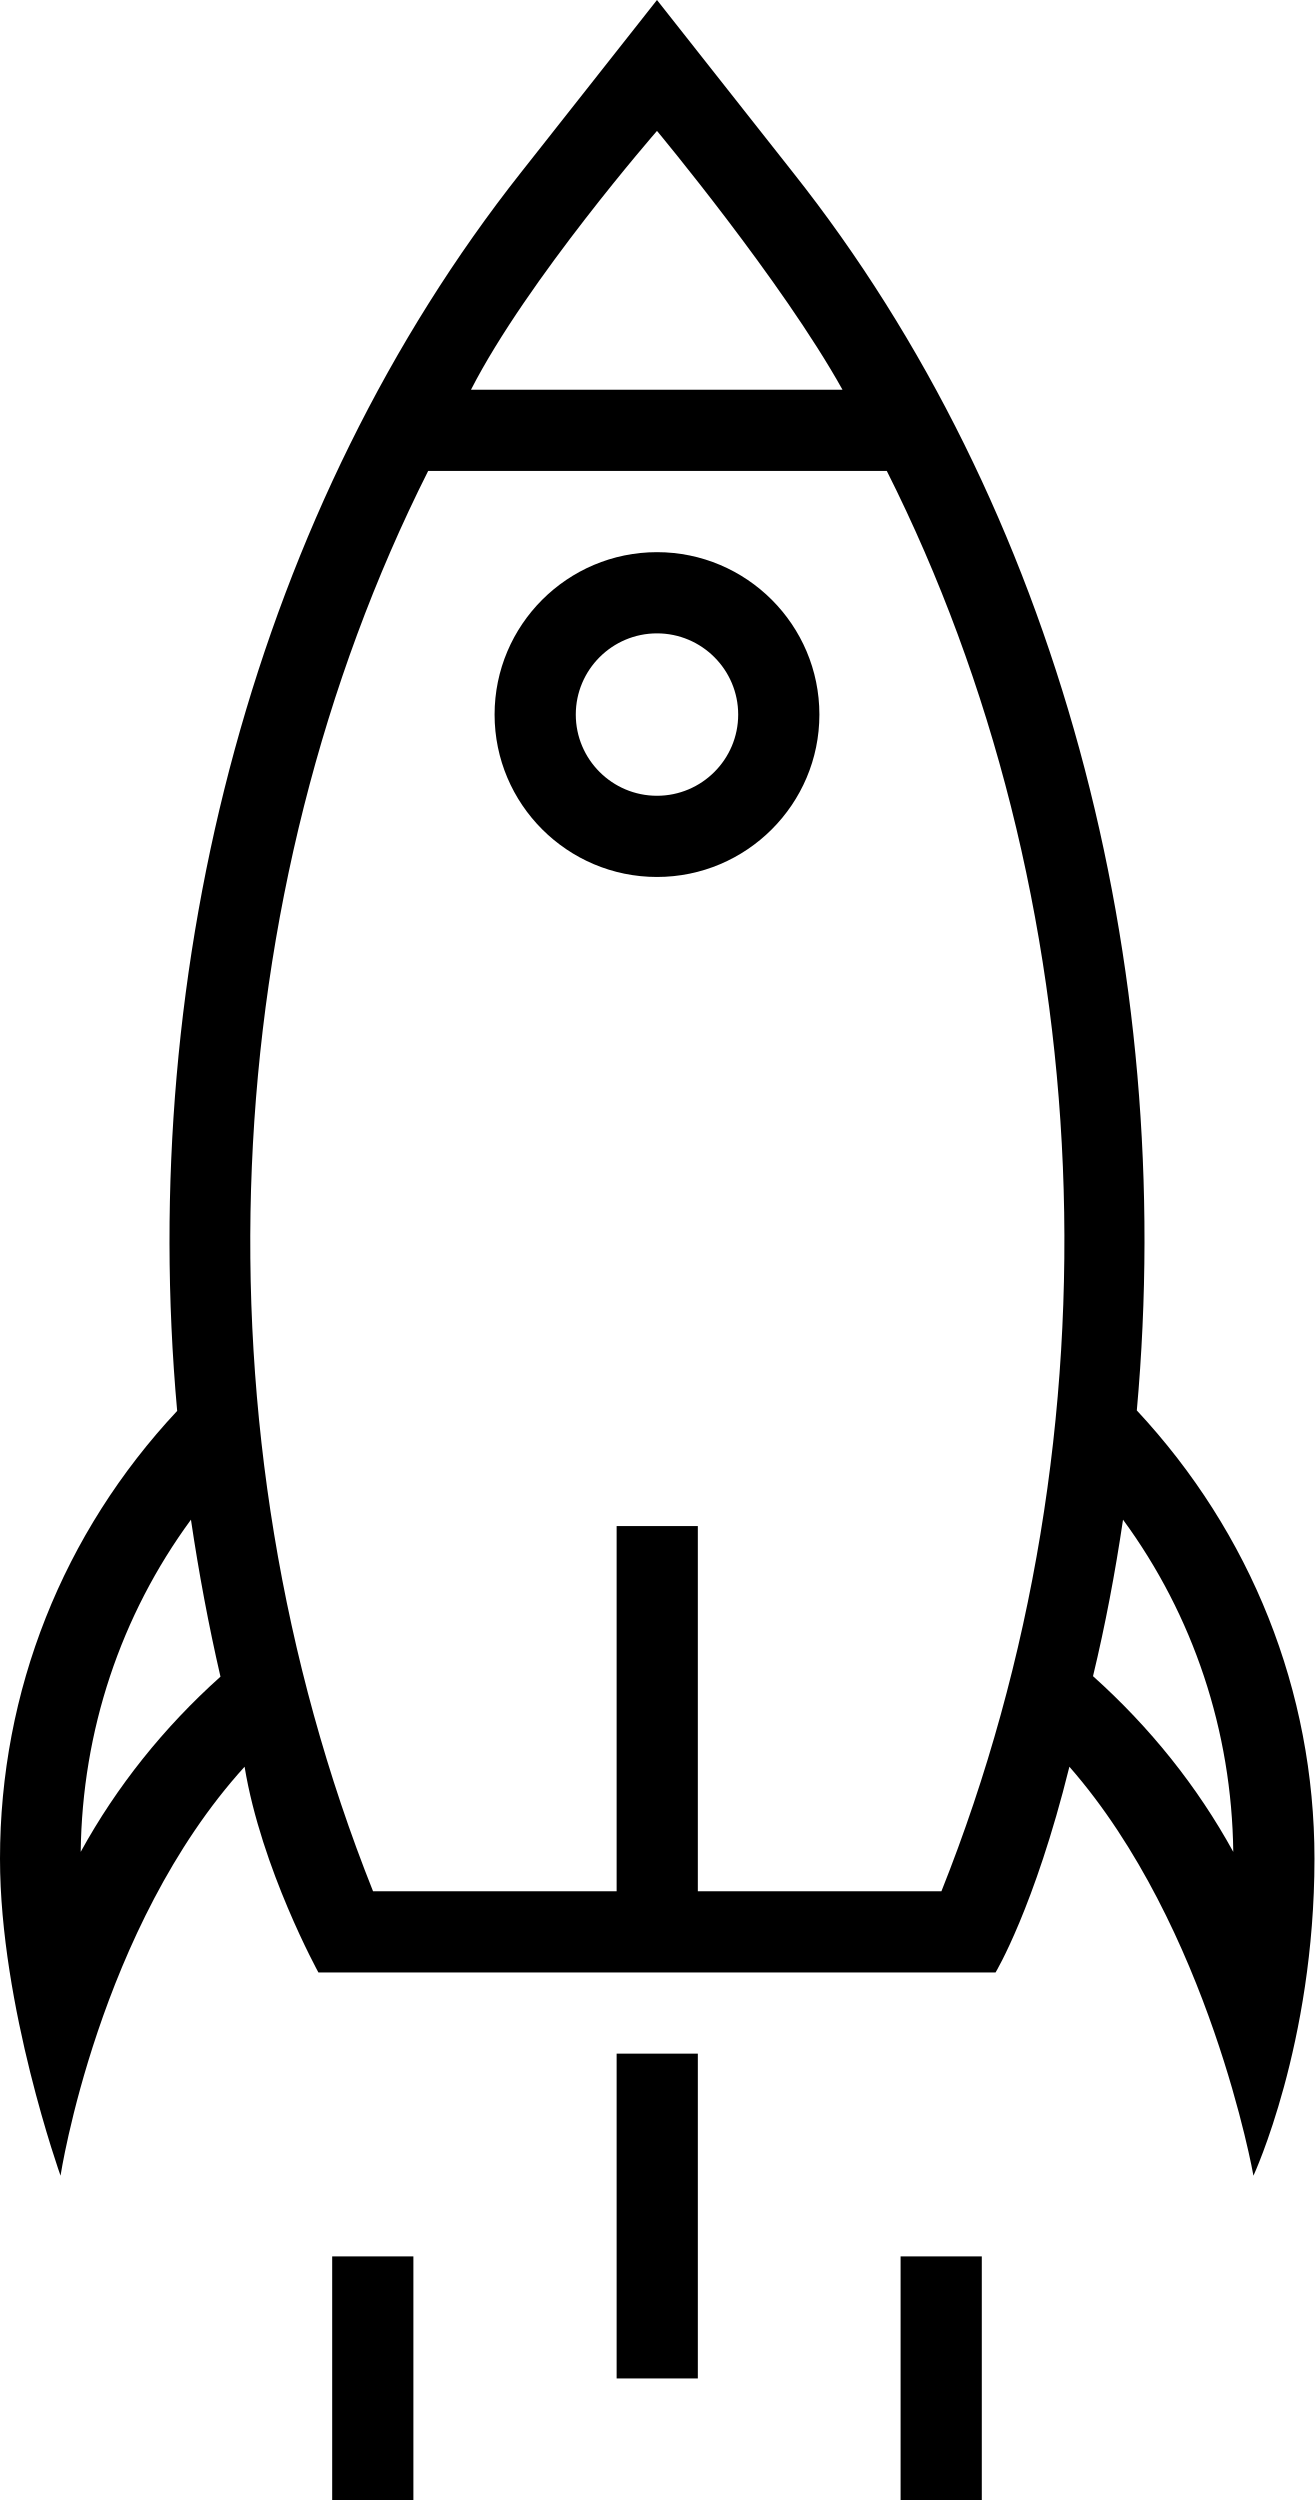
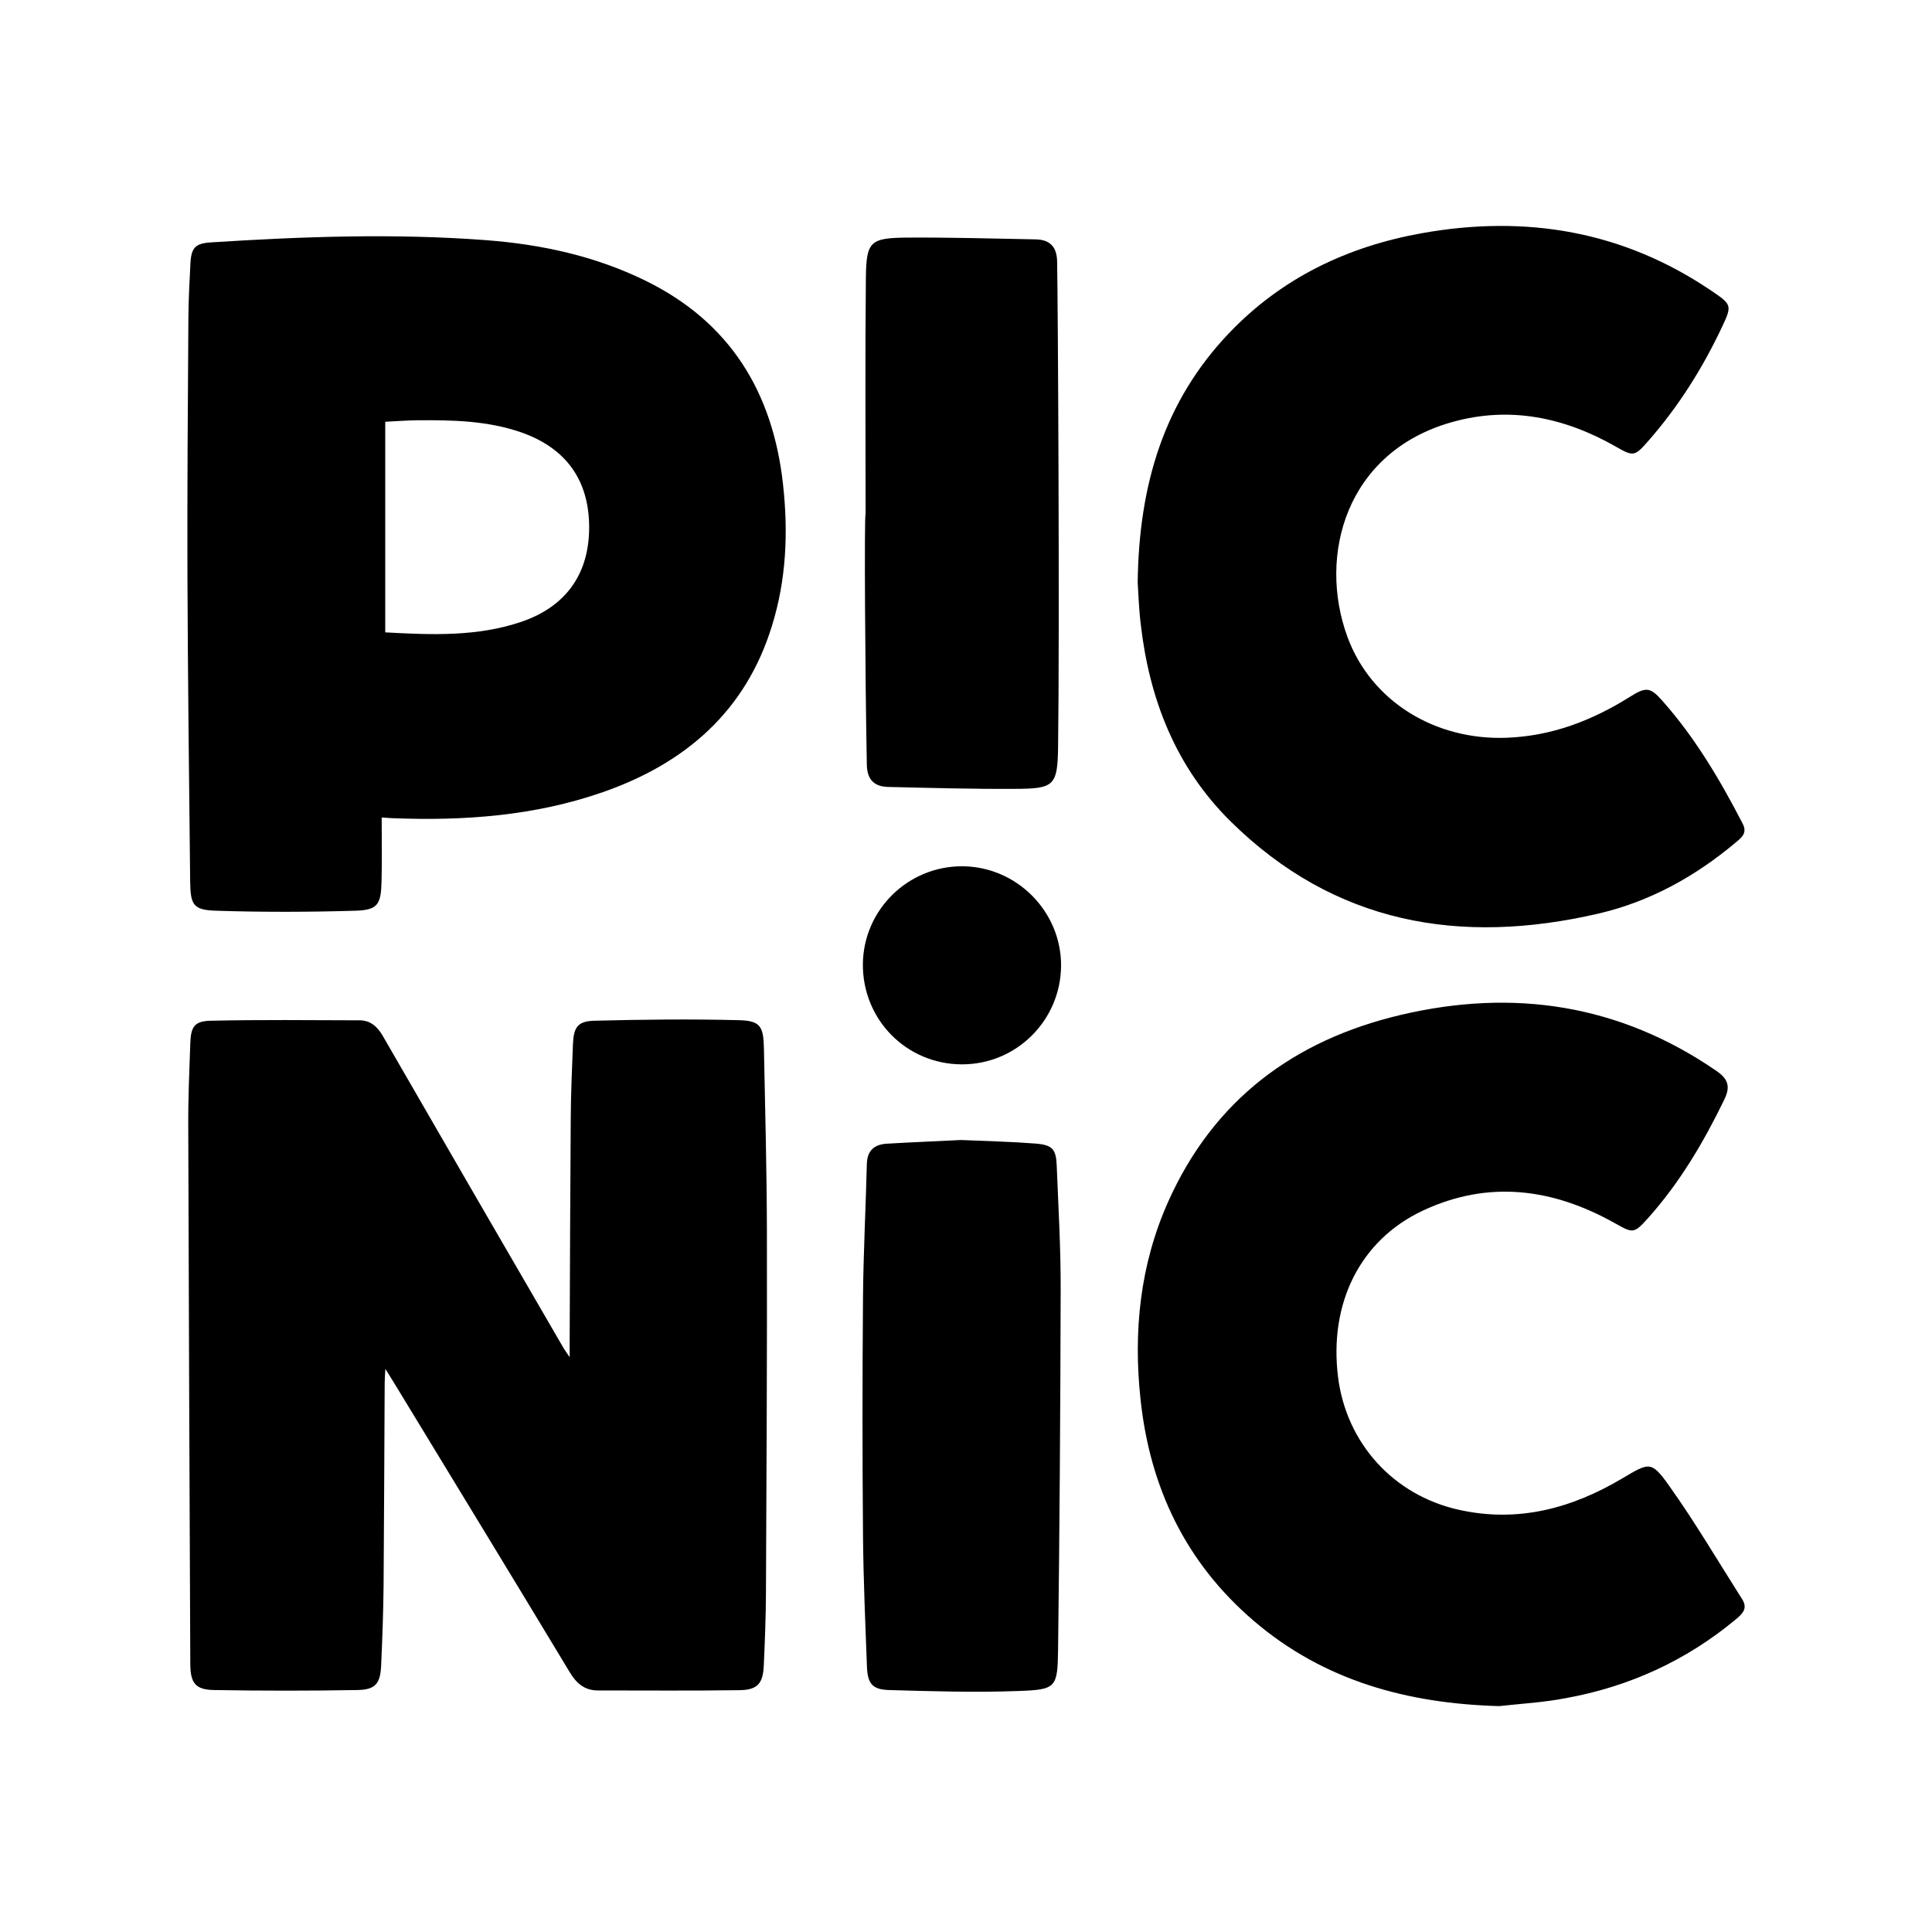
- <svg xmlns="http://www.w3.org/2000/svg" version="1.1" id="Layer_1" x="0px" y="0px" viewBox="0 0 267.1 508" style="enable-background:new 0 0 267.1 508;" xml:space="preserve">
-   <g>
-     <path d="M231,286.6c8.2-90.9-16-183.6-69.9-251.6L133.5,0l-27.6,35C52.1,103.1,27.8,195.8,36,286.7c-23.2,24.8-36,56.9-36,91   c0,30,12.3,64.4,12.3,64.4S20,391.7,49.7,359c3.4,20.7,15,41.8,15,41.8h137.6c0,0,7.9-13.1,15-41.8c28.5,32.6,37.4,83.1,37.4,83.1   s12.4-26.7,12.4-64.4C267.1,343.6,254.2,311.5,231,286.6z M16.4,376.3c0.3-24.6,8.1-48,22.4-67.5c1.6,10.8,3.6,21.5,6,31.9   C33.3,351,23.7,363,16.4,376.3z M133.5,26.6c0,0,25.4,30.5,37.7,52.6H95.7C107.1,56.9,133.5,26.6,133.5,26.6z M191.3,384.3h-49.5   v-74.2h-16.5v74.2H75.8C38.4,290.5,43.8,181.6,87,95.7h93.2C223.4,181.6,228.7,290.5,191.3,384.3z M222.1,340.6   c2.5-10.4,4.5-21,6.1-31.8c14.3,19.5,22.1,42.9,22.4,67.5C243.3,363,233.7,351,222.1,340.6z" />
-     <path d="M133.5,112.2c-18.2,0-33,14.8-33,33s14.8,33,33,33s33-14.8,33-33S151.7,112.2,133.5,112.2z M133.5,161.7   c-9.1,0-16.5-7.4-16.5-16.5s7.4-16.5,16.5-16.5s16.5,7.4,16.5,16.5S142.6,161.7,133.5,161.7z" />
-     <rect x="125.3" y="417.3" width="16.5" height="66" />
-     <rect x="183" y="458.5" width="16.5" height="49.5" />
-     <rect x="67.5" y="458.5" width="16.5" height="49.5" />
+ <svg xmlns="http://www.w3.org/2000/svg" version="1.1" id="Layer_1" x="0px" y="0px" viewBox="0 0 1417.3 1417.3" style="enable-background:new 0 0 1417.3 1417.3;" xml:space="preserve">
+   <g id="OtKJCP_1_">
+     <g>
+       <path d="M417.9,995.6c0-5.2,0-7.7,0-10.2c0.2-55.1,0.4-110.1,0.8-165.2c0.1-18,0.9-36,1.6-54c0.5-12.6,3.4-17.1,15.8-17.4    c35.3-0.9,70.6-1.3,105.9-0.4c15.7,0.4,18,4.4,18.4,20.2c0.9,45,2.1,90.1,2.2,135.1c0.2,88.4-0.3,176.9-0.7,265.3    c-0.1,17.7-0.8,35.3-1.6,53c-0.6,13-4.6,17.7-17.7,17.9c-34.6,0.5-69.3,0.2-104,0.2c-9.6,0-15.7-5.1-20.6-13.3    c-42-69.7-84.4-139.1-126.7-208.7c-2.4-4-4.9-7.9-8.6-13.9c-0.3,5-0.5,7.7-0.5,10.4c-0.3,49.4-0.4,98.8-0.8,148.2    c-0.2,19.7-0.9,39.3-1.8,59c-0.6,13.4-4.2,17.8-17.6,18c-35,0.6-70,0.6-104.9,0c-13.6-0.2-17.4-5-17.5-19    c-0.6-131.8-1.1-263.6-1.5-395.4c-0.1-20,0.8-40,1.5-60c0.4-12.2,3-16.4,15.2-16.6c36.3-0.8,72.6-0.4,108.9-0.3    c8.2,0,13.2,4.7,17.2,11.6c43.8,76,87.8,151.8,131.8,227.6C413.8,989.8,415.2,991.5,417.9,995.6z" />
+       <path d="M280,599.7c0,16.4,0.3,31.7-0.1,46.9c-0.4,17-2.8,21-19.3,21.5c-34,1-68,1.1-102,0c-16.8-0.5-18.9-4.2-19.1-21.5    c-0.8-74.7-1.7-149.4-2-224.2c-0.2-63.1,0.3-126.1,0.7-189.2c0.1-13.3,0.8-26.7,1.5-40c0.6-11.5,3.6-14.7,15.2-15.4    c67.3-4.3,134.6-6.7,201.9-1.6c40.4,3.1,79.7,11.6,116.5,29.6c62.2,30.4,93.6,81.8,101.1,149.3c3.9,35.1,2.5,70-8.1,104    C547,521.9,502.7,560,442.3,581.1c-50.2,17.5-102.2,21.2-154.8,19.1C285.9,600.1,284.2,600,280,599.7z M282.6,463.9    c34.4,1.9,67.7,3.2,100-7.8c32.8-11.2,49.7-35.4,49.6-69.5c-0.1-34.4-17-57.9-49.8-69.4c-24.7-8.6-50.4-9.1-76.1-8.9    c-7.9,0.1-15.7,0.7-23.7,1.1C282.6,361.3,282.6,412,282.6,463.9z" />
+       <path d="M1099.7,1251.6c-66.8-1.9-128.2-18.3-179.9-62.5c-49.9-42.7-76.2-97.7-83.1-162.4c-5.4-50-0.4-98.8,20.2-145    c33.3-74.6,92.1-118.6,170.4-137.1c82.9-19.6,160.8-7.9,232,41.1c8.5,5.9,10.2,11.5,5.7,20.8c-15.2,31.4-32.8,61.2-56.1,87.2    c-10.3,11.4-10.9,11.1-24.3,3.6c-45.4-25.5-92.6-31.8-140.8-9.2c-46.1,21.6-69,68.1-62.2,122.2c6.1,48.4,40.6,86.5,88.3,97.2    c43.5,9.8,83.2-0.9,120.6-23.2c19.5-11.6,21-12.6,34,5.7c19.1,26.8,35.8,55.3,53.5,83.1c4.5,7,0,11-4.8,15    c-36.5,30.3-78.3,49.3-124.8,57.7C1132.3,1248.9,1115.9,1249.8,1099.7,1251.6z" />
+       <path d="M834.6,427.3c0.9-72,19.4-132.9,66.9-182.8c38.7-40.6,86.8-63.6,141.4-73.4c76.5-13.7,148-1.7,213,42.5    c14.6,9.9,14.8,10.5,7.2,26.6c-14.3,30.3-32.1,58.5-54.3,83.7c-9.7,11.1-10.8,11-23.5,3.7c-37.8-21.5-77.9-29.9-120.3-17.9    c-77.5,21.9-98.5,97.7-76.5,157.6c17.3,47.1,64.2,76,117,73.9c33-1.3,62.4-12.6,90-29.9c11.9-7.5,15-7.4,23.9,2.7    c24.1,27.1,42.4,58.1,59,90.2c3.7,7.1-1,10.4-5.4,14.1c-29.6,24.8-62.9,43.2-100.4,51.9c-101.4,23.5-193.7,7.7-270.1-67.9    c-40-39.6-59.4-89.4-65.7-144.7C835.4,446.1,835.1,434.4,834.6,427.3z" />
+       <path d="M635,377c0-57.7-0.4-115.5,0.2-173.2c0.3-26.8,3.2-29.3,30.5-29.5c31.3-0.2,62.7,0.7,94,1.3c10.3,0.2,15.6,5.2,15.8,16.3    c0.6,30.7,1.9,268.2,0.7,356.3c-0.4,28.3-3,30.4-31.5,30.5c-31,0.2-62-0.7-93-1.4c-10.3-0.2-15.6-5.3-15.8-16.3    C634.7,499.8,633.9,377,635,377z" />
+       <path d="M705,836.3c18.6,0.8,36.6,1.2,54.5,2.6c12.5,1,15.2,4,15.7,16.1c1.2,30.3,3,60.6,2.9,90.9c-0.2,88-0.8,176.1-1.9,264.1    c-0.4,28.1-1.3,29.5-29,30.5c-31.6,1.2-63.3,0.2-94.9-0.7c-12.2-0.3-15.8-4.6-16.3-16.8c-1.2-32-2.6-63.9-2.9-95.9    c-0.5-58.7-0.5-117.4,0-176.1c0.3-32.3,2-64.6,2.8-96.9c0.2-10,5.4-14.6,14.8-15.1C669,837.9,687.3,837.2,705,836.3z" />
+       <path d="M705.6,780.8c-40.6-0.1-72.8-32.7-72.6-73.4c0.3-39.9,33.1-72.2,73.2-71.9c39.8,0.3,72.4,33.3,72.2,73    C778.1,748.6,745.6,780.9,705.6,780.8z" />
+     </g>
  </g>
</svg>
